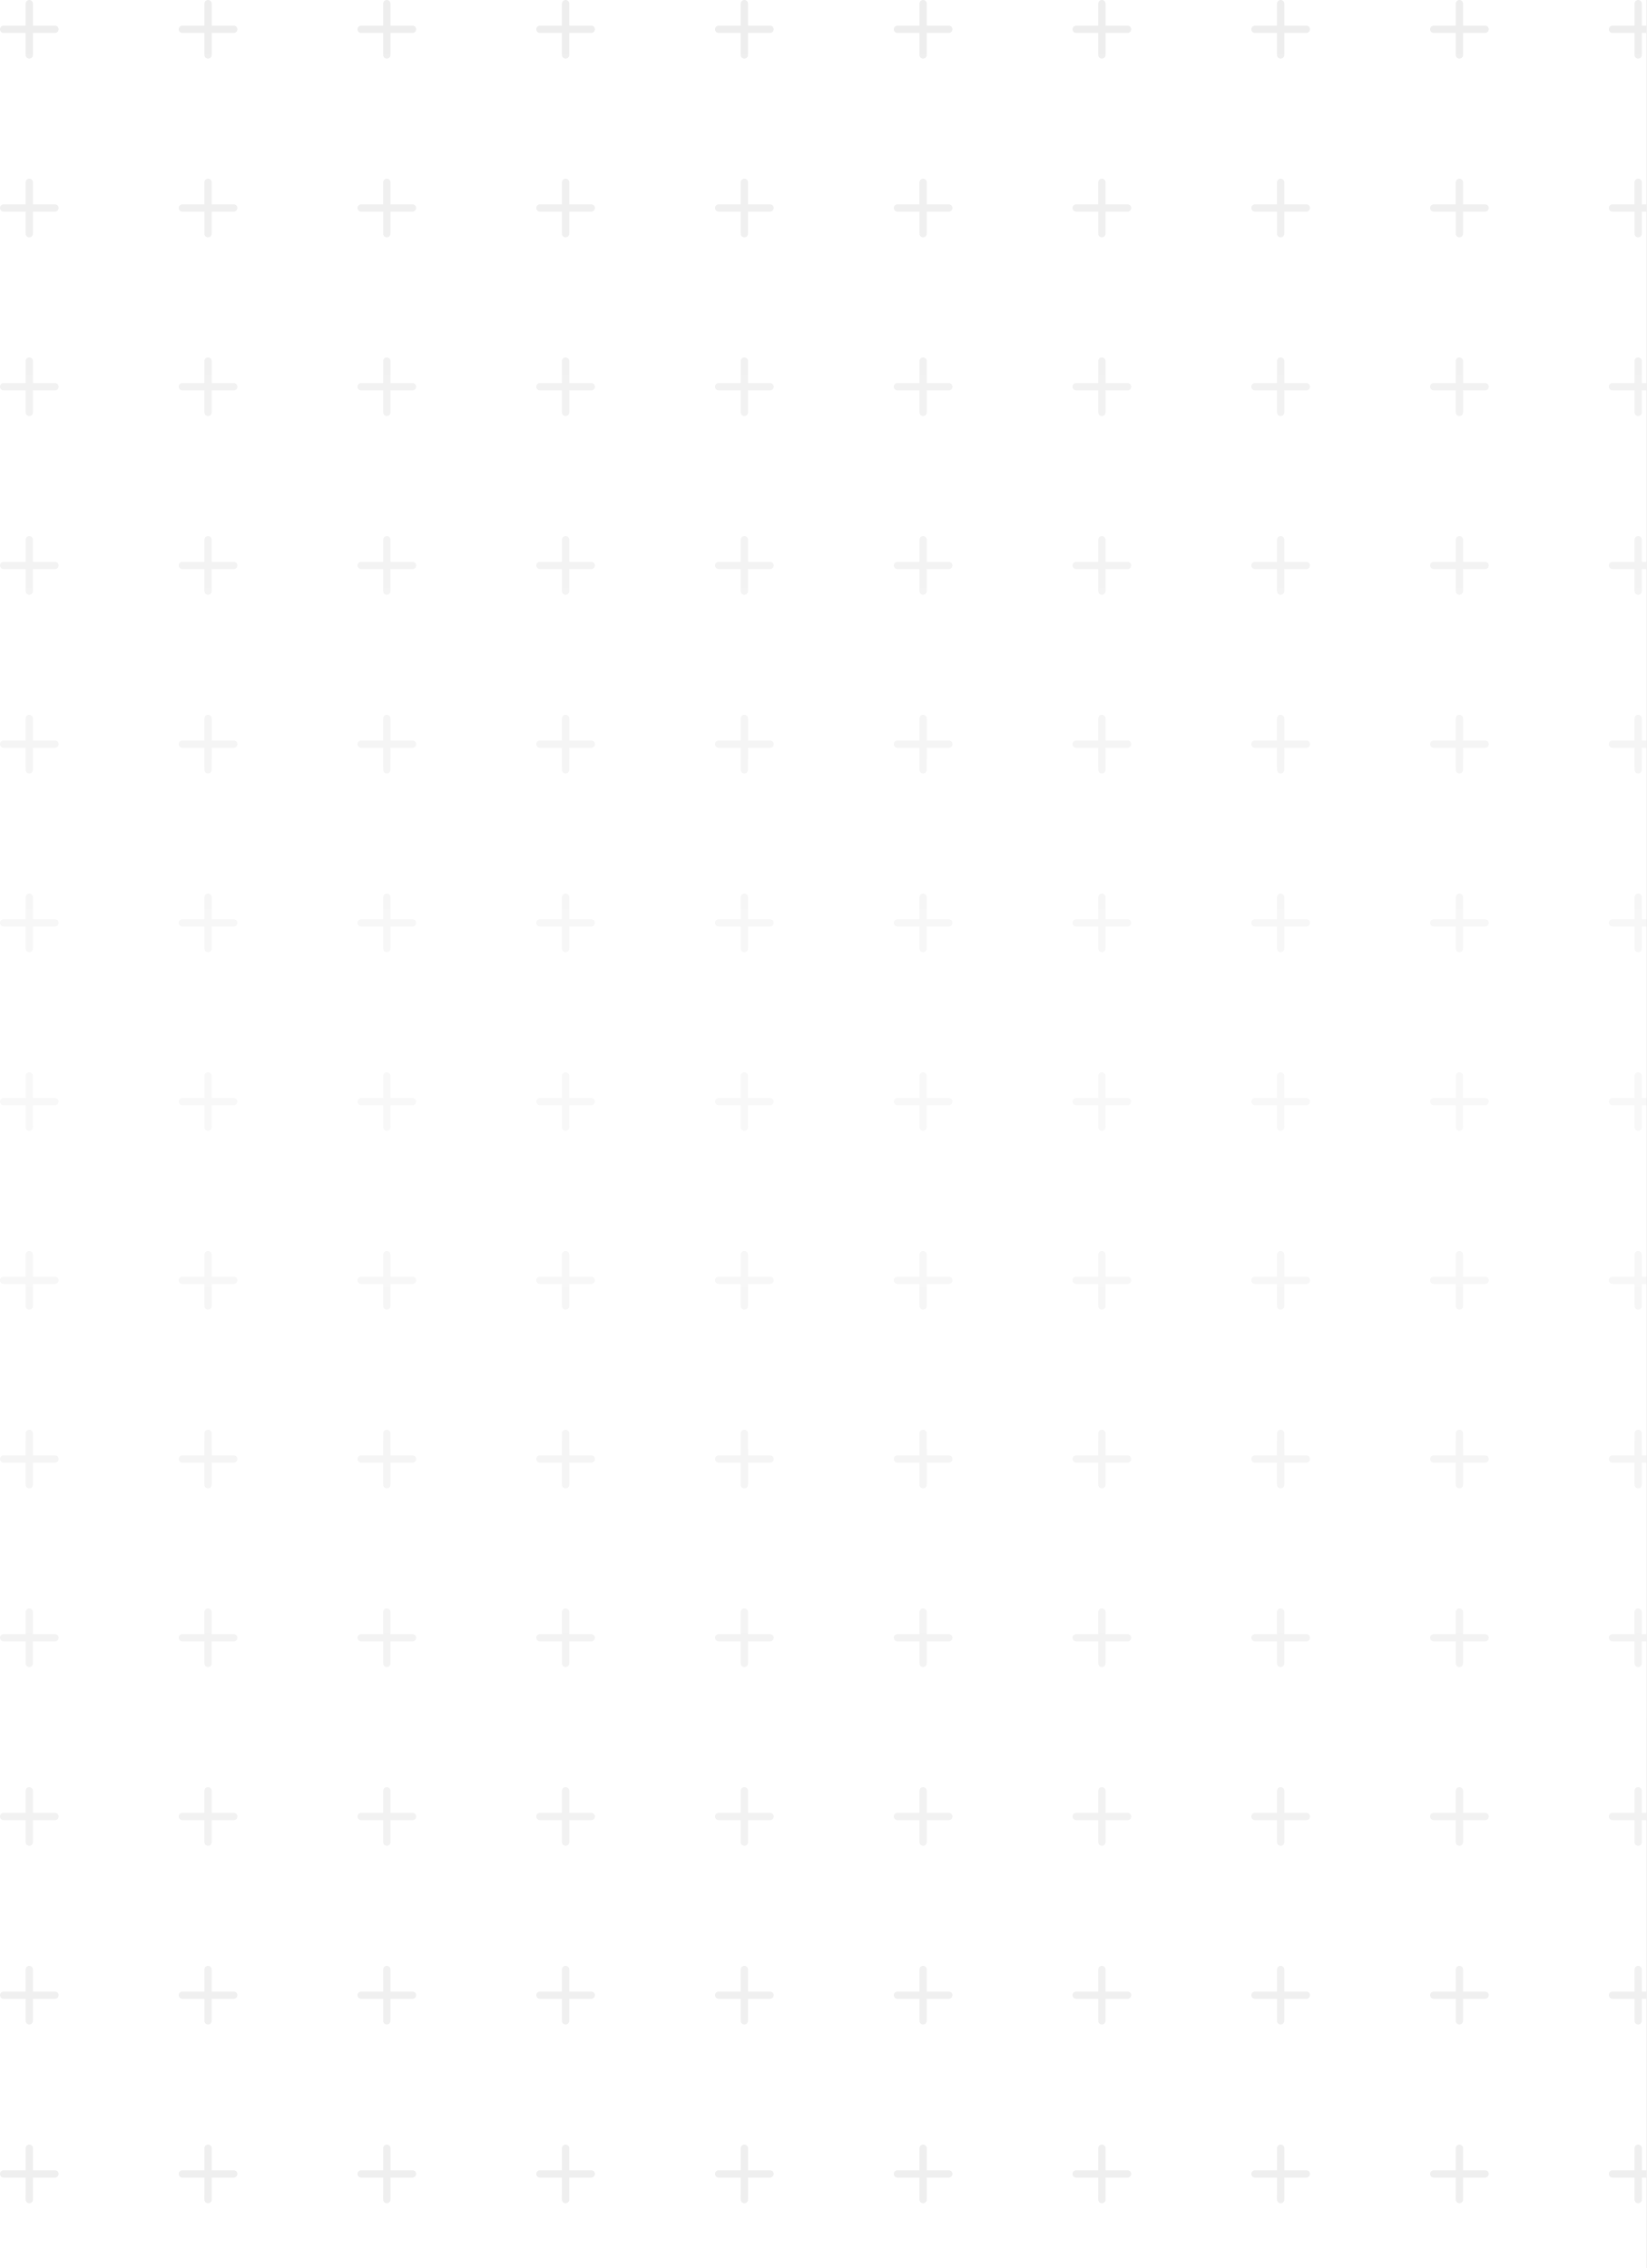
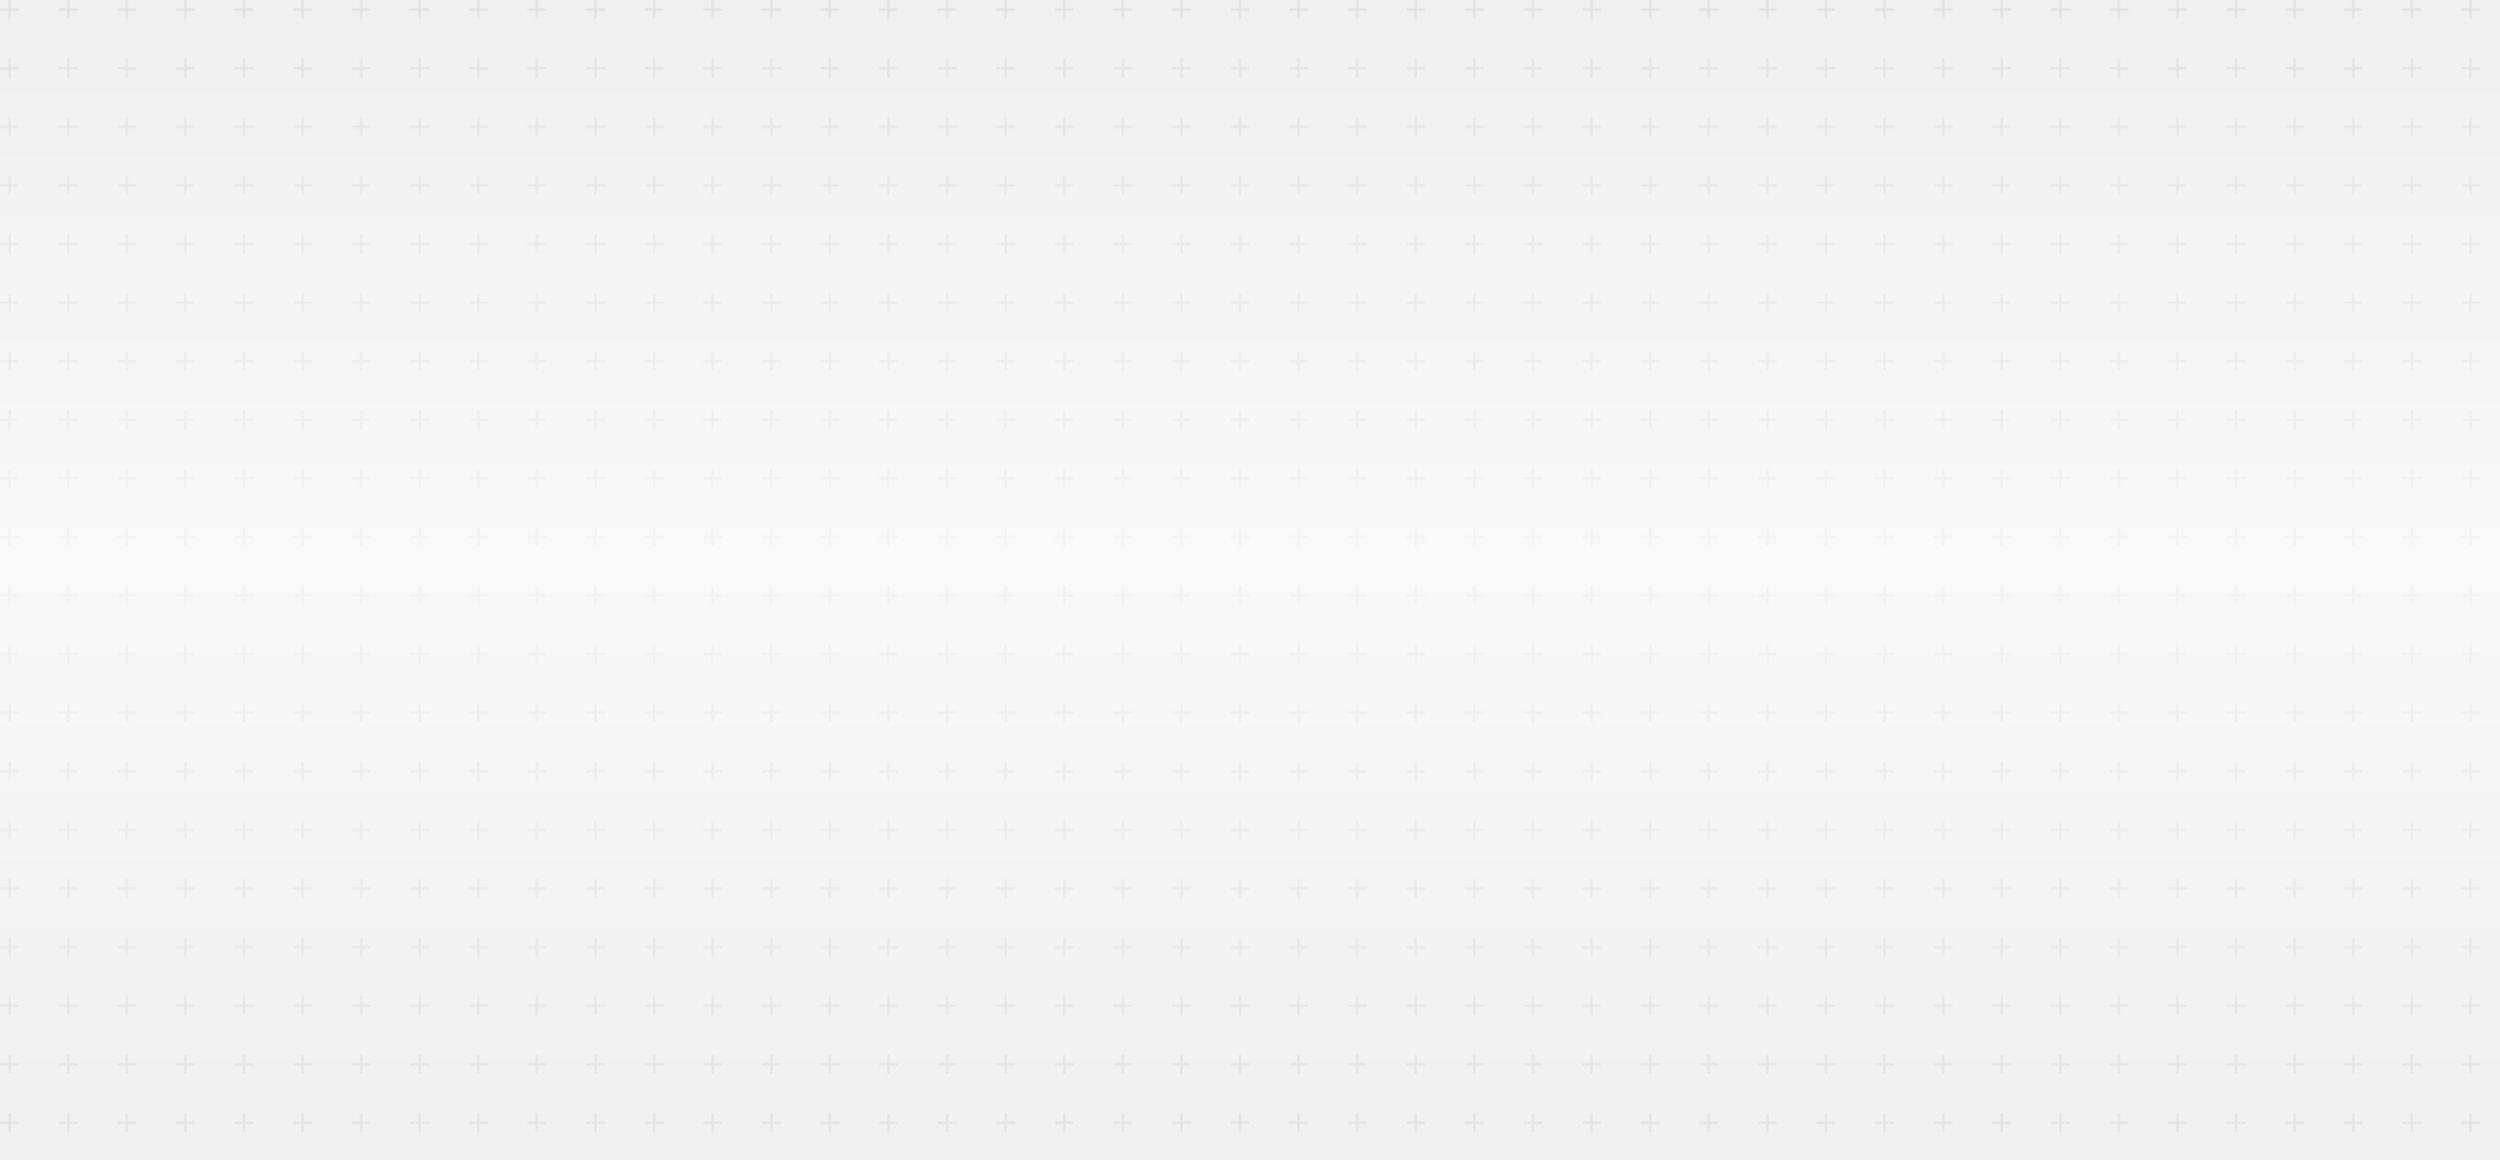
- <svg xmlns="http://www.w3.org/2000/svg" width="328" height="452" viewBox="0 0 328 452" fill="none">
-   <rect width="328" height="452" fill="white" />
-   <rect width="328" height="452" fill="white" />
-   <rect width="328" height="452" fill="url(#pattern0_427_12473)" fill-opacity="0.2" />
-   <rect width="328" height="452" fill="url(#paint0_linear_427_12473)" />
+ <svg xmlns="http://www.w3.org/2000/svg" width="1520" height="705" viewBox="0 0 1520 705" fill="none">
+   <rect width="1520" height="705" fill="url(#pattern0_552_8939)" fill-opacity="0.2" />
+   <rect width="1520" height="705" fill="url(#paint0_linear_552_8939)" />
  <defs>
-     <linearGradient id="paint0_linear_427_12473" x1="164" y1="0" x2="164" y2="452" gradientUnits="userSpaceOnUse">
+     <linearGradient id="paint0_linear_552_8939" x1="760" y1="0" x2="760" y2="705" gradientUnits="userSpaceOnUse">
      <stop stop-color="white" stop-opacity="0" />
      <stop offset="0.481" stop-color="white" stop-opacity="0.6" />
      <stop offset="1" stop-color="white" stop-opacity="0" />
    </linearGradient>
-     <pattern id="pattern0_427_12473" patternUnits="userSpaceOnUse" patternTransform="matrix(35.624 0 0 35.624 0 0)" preserveAspectRatio="none" viewBox="0 0 48.8 48.8" width="1" height="1">
-       <g id="pattern0_427_12473_inner">
+     <pattern id="pattern0_552_8939" patternUnits="userSpaceOnUse" patternTransform="matrix(35.624 0 0 35.624 0 0)" preserveAspectRatio="none" viewBox="0 0 48.8 48.8" width="1" height="1">
+       <g id="pattern0_552_8939_inner">
        <rect x="7" width="2" height="16" rx="1" fill="#A8A8A8" />
        <rect x="16" y="7" width="2" height="16" rx="1" transform="rotate(90 16 7)" fill="#A8A8A8" />
      </g>
    </pattern>
  </defs>
</svg>
